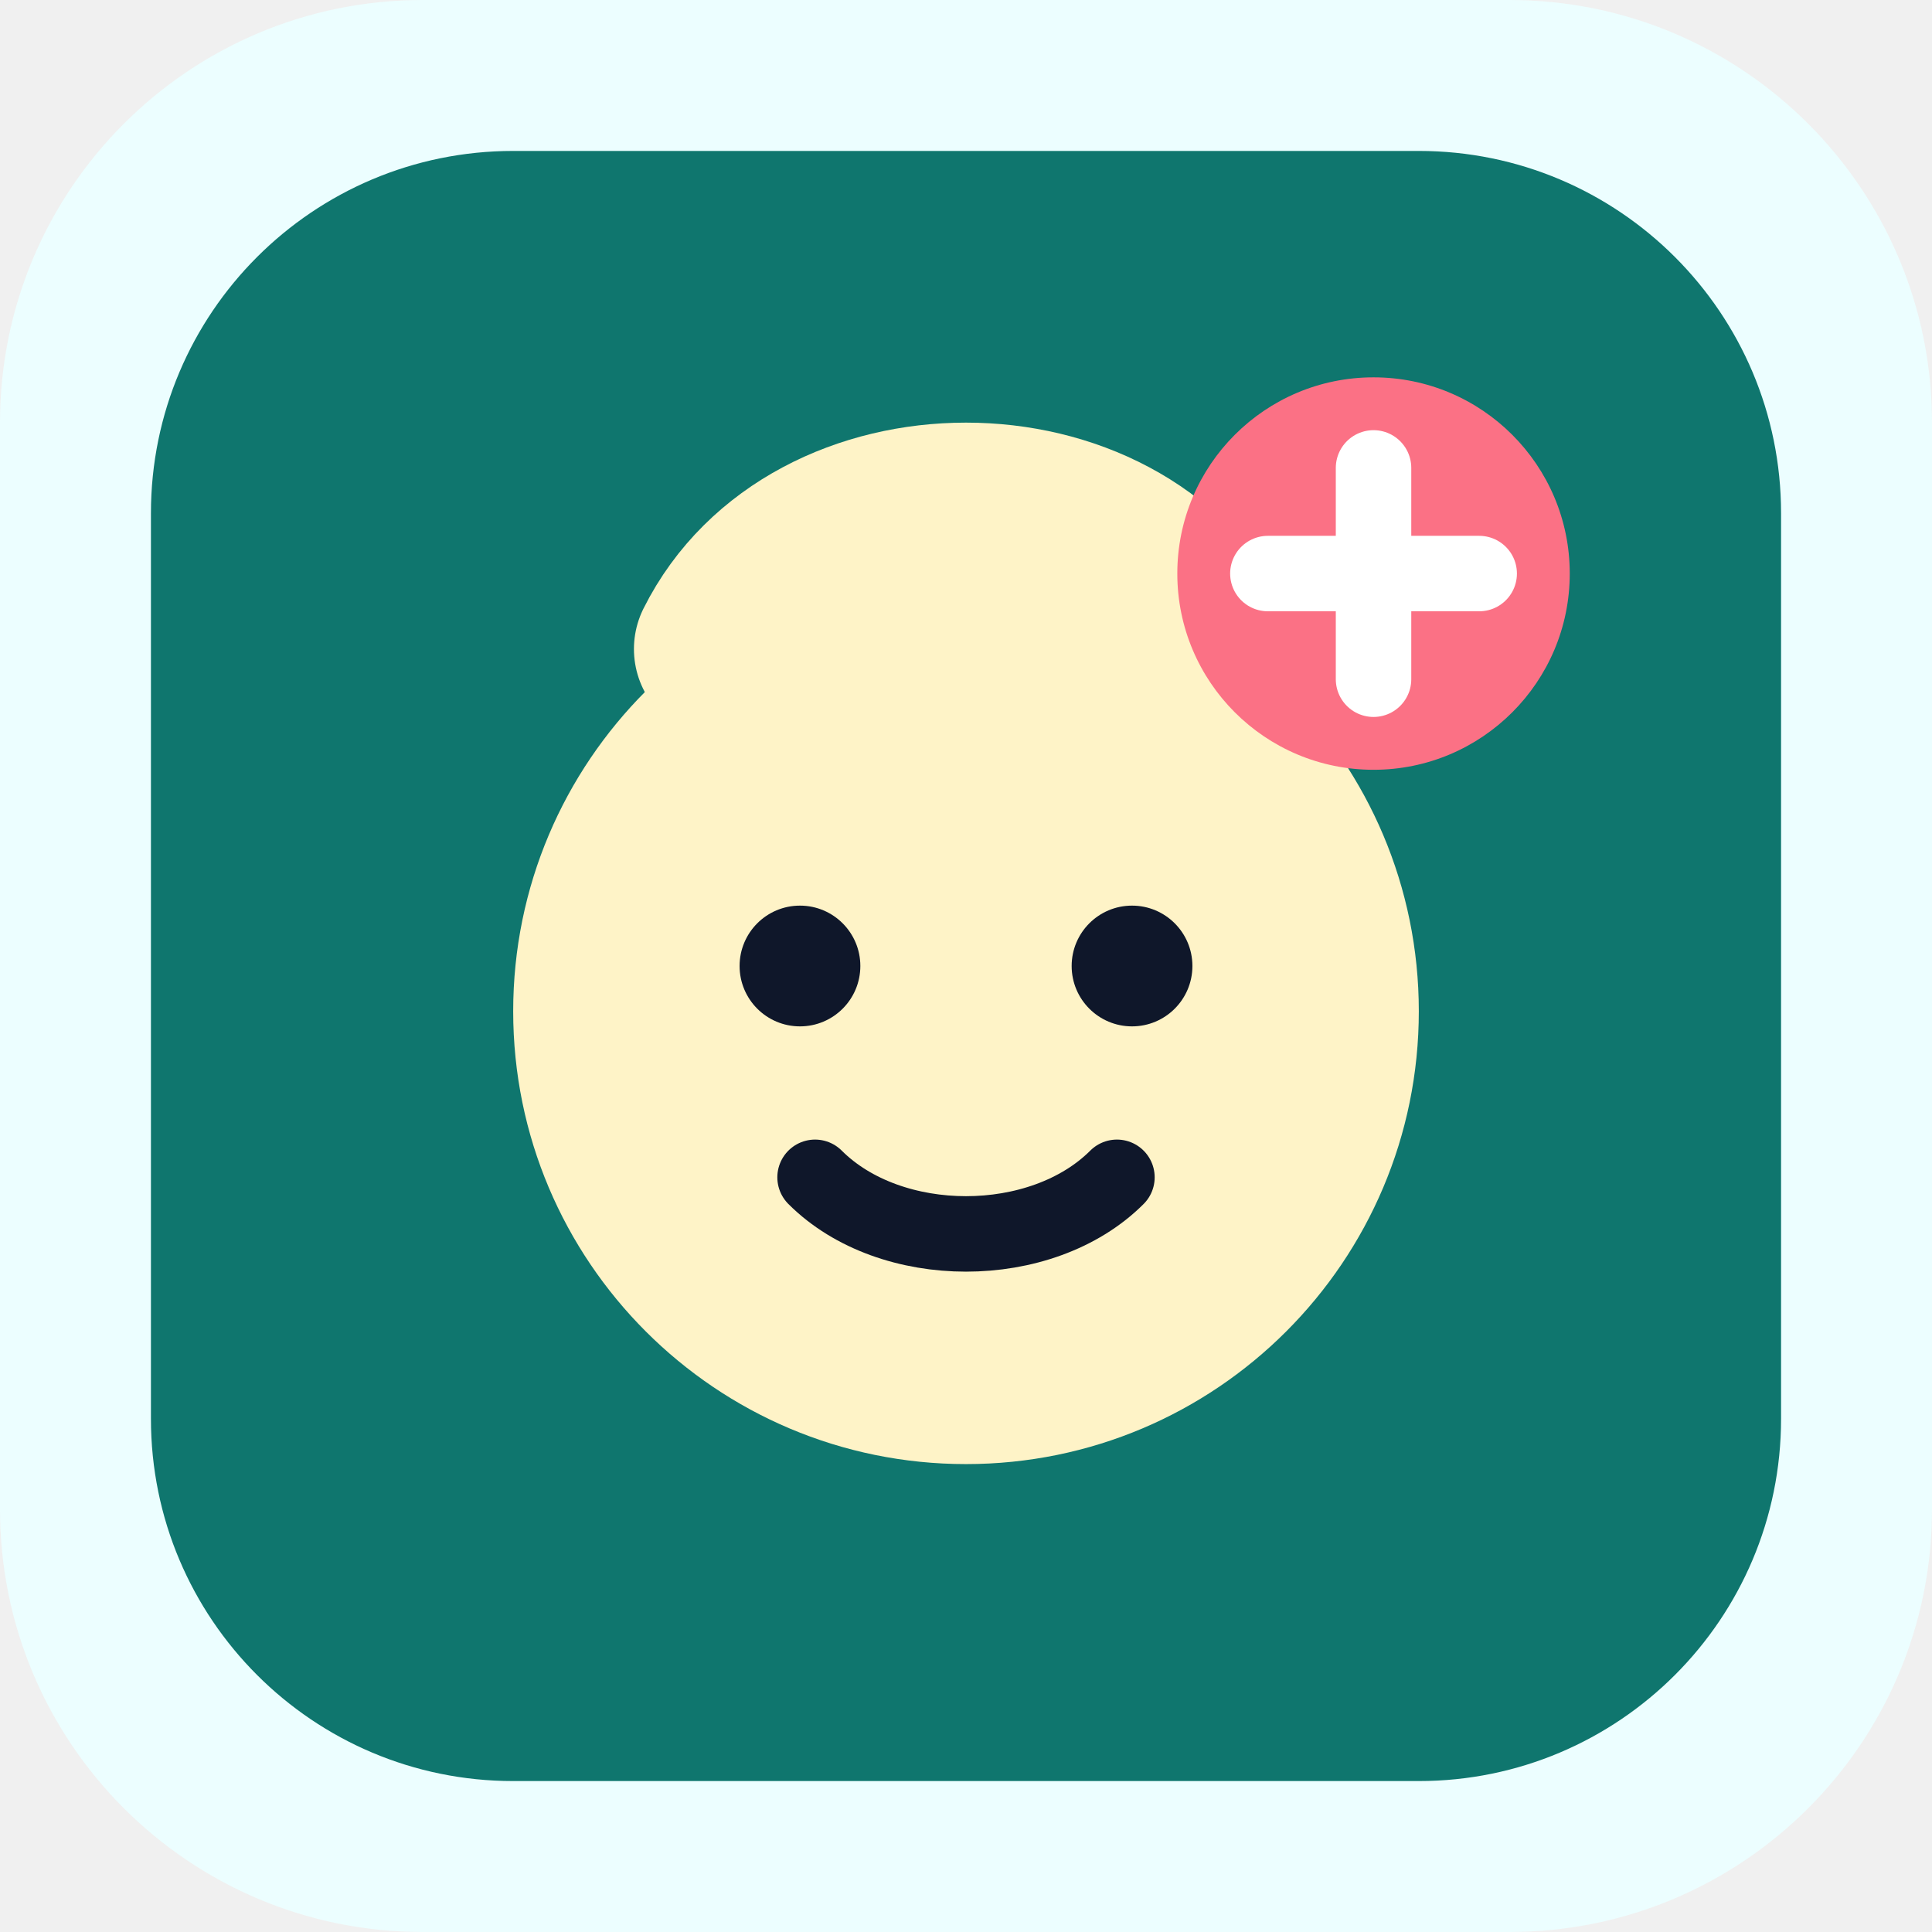
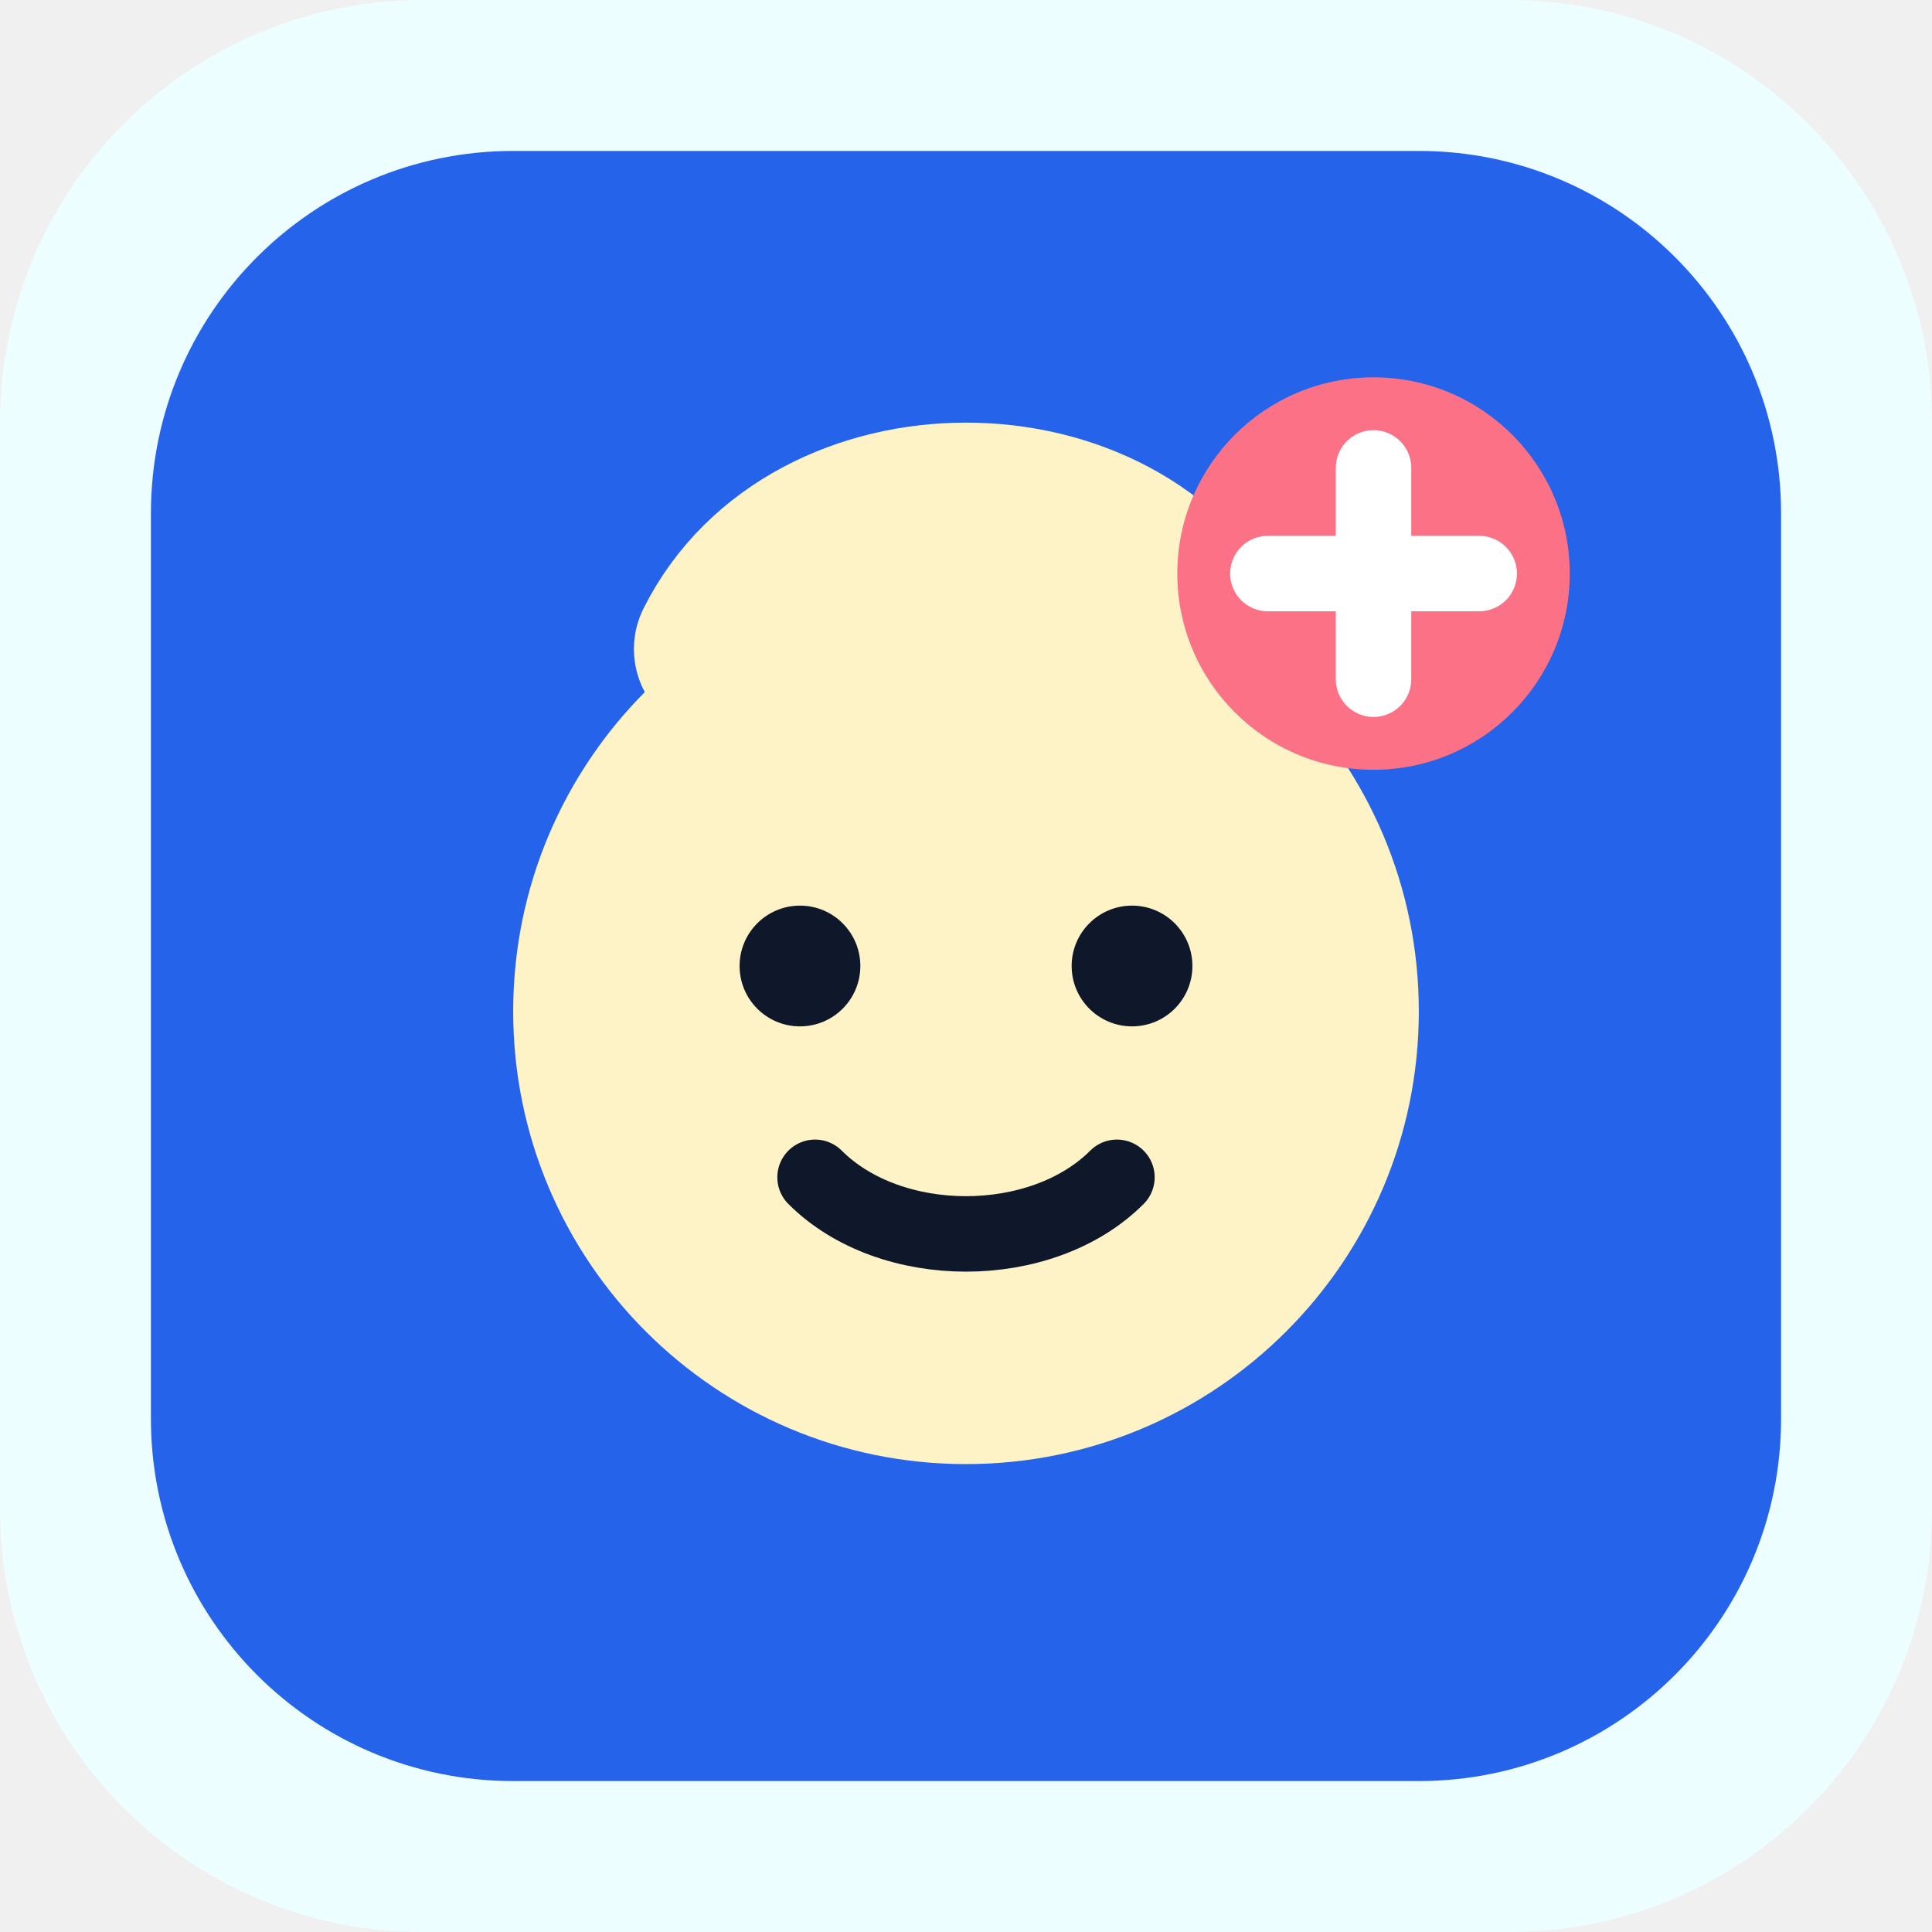
<svg xmlns="http://www.w3.org/2000/svg" viewBox="0 0 128 128">
  <rect width="128" height="128" rx="28" fill="#ecfeff" />
-   <rect x="10" y="10" width="108" height="108" rx="24" fill="#0f766e" />
+   <rect x="10" y="10" width="108" height="108" rx="24" fill="#2563eb" />
  <circle cx="64" cy="67" r="30" fill="#fef3c7" />
  <path d="M48 43c6-12 26-12 32 0" fill="none" stroke="#fef3c7" stroke-width="12" stroke-linecap="round" />
  <circle cx="53" cy="64" r="4" fill="#0f172a" />
  <circle cx="75" cy="64" r="4" fill="#0f172a" />
  <path d="M54 78c5 5 15 5 20 0" fill="none" stroke="#0f172a" stroke-width="5" stroke-linecap="round" />
  <circle cx="91" cy="38" r="13" fill="#fb7185" />
  <path d="M91 31v14M84 38h14" stroke="#fff" stroke-width="5" stroke-linecap="round" />
</svg>
